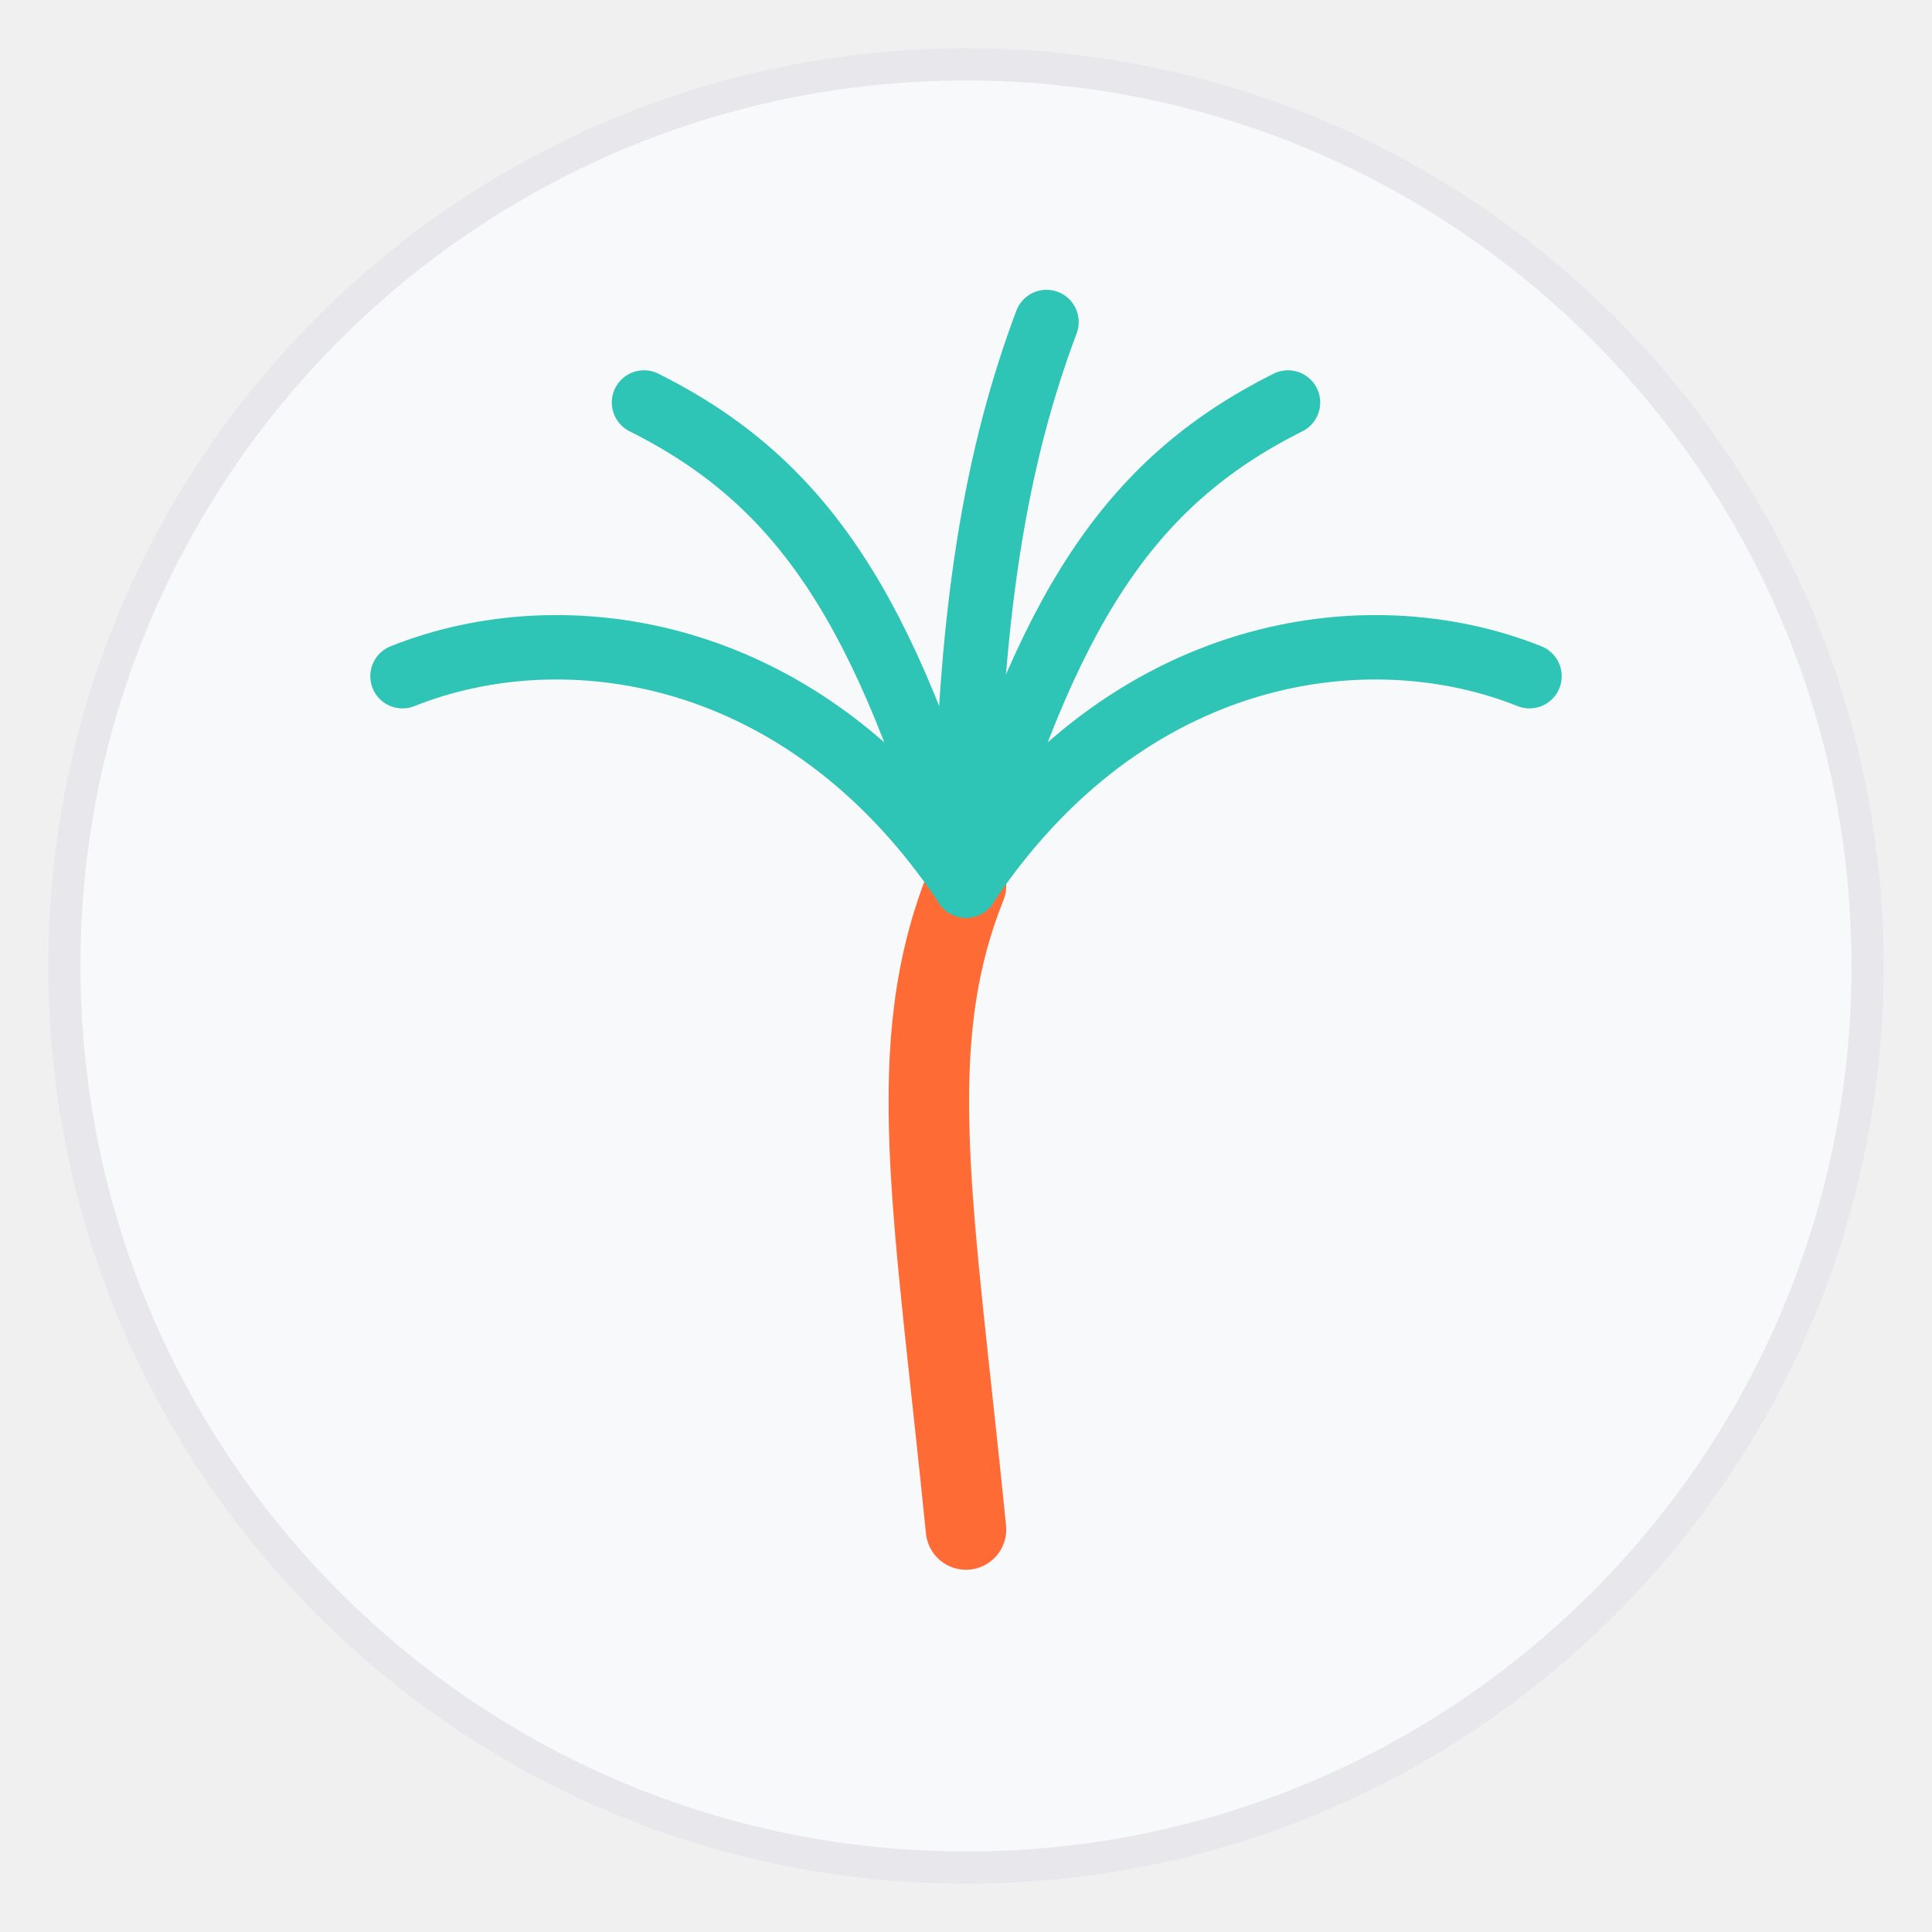
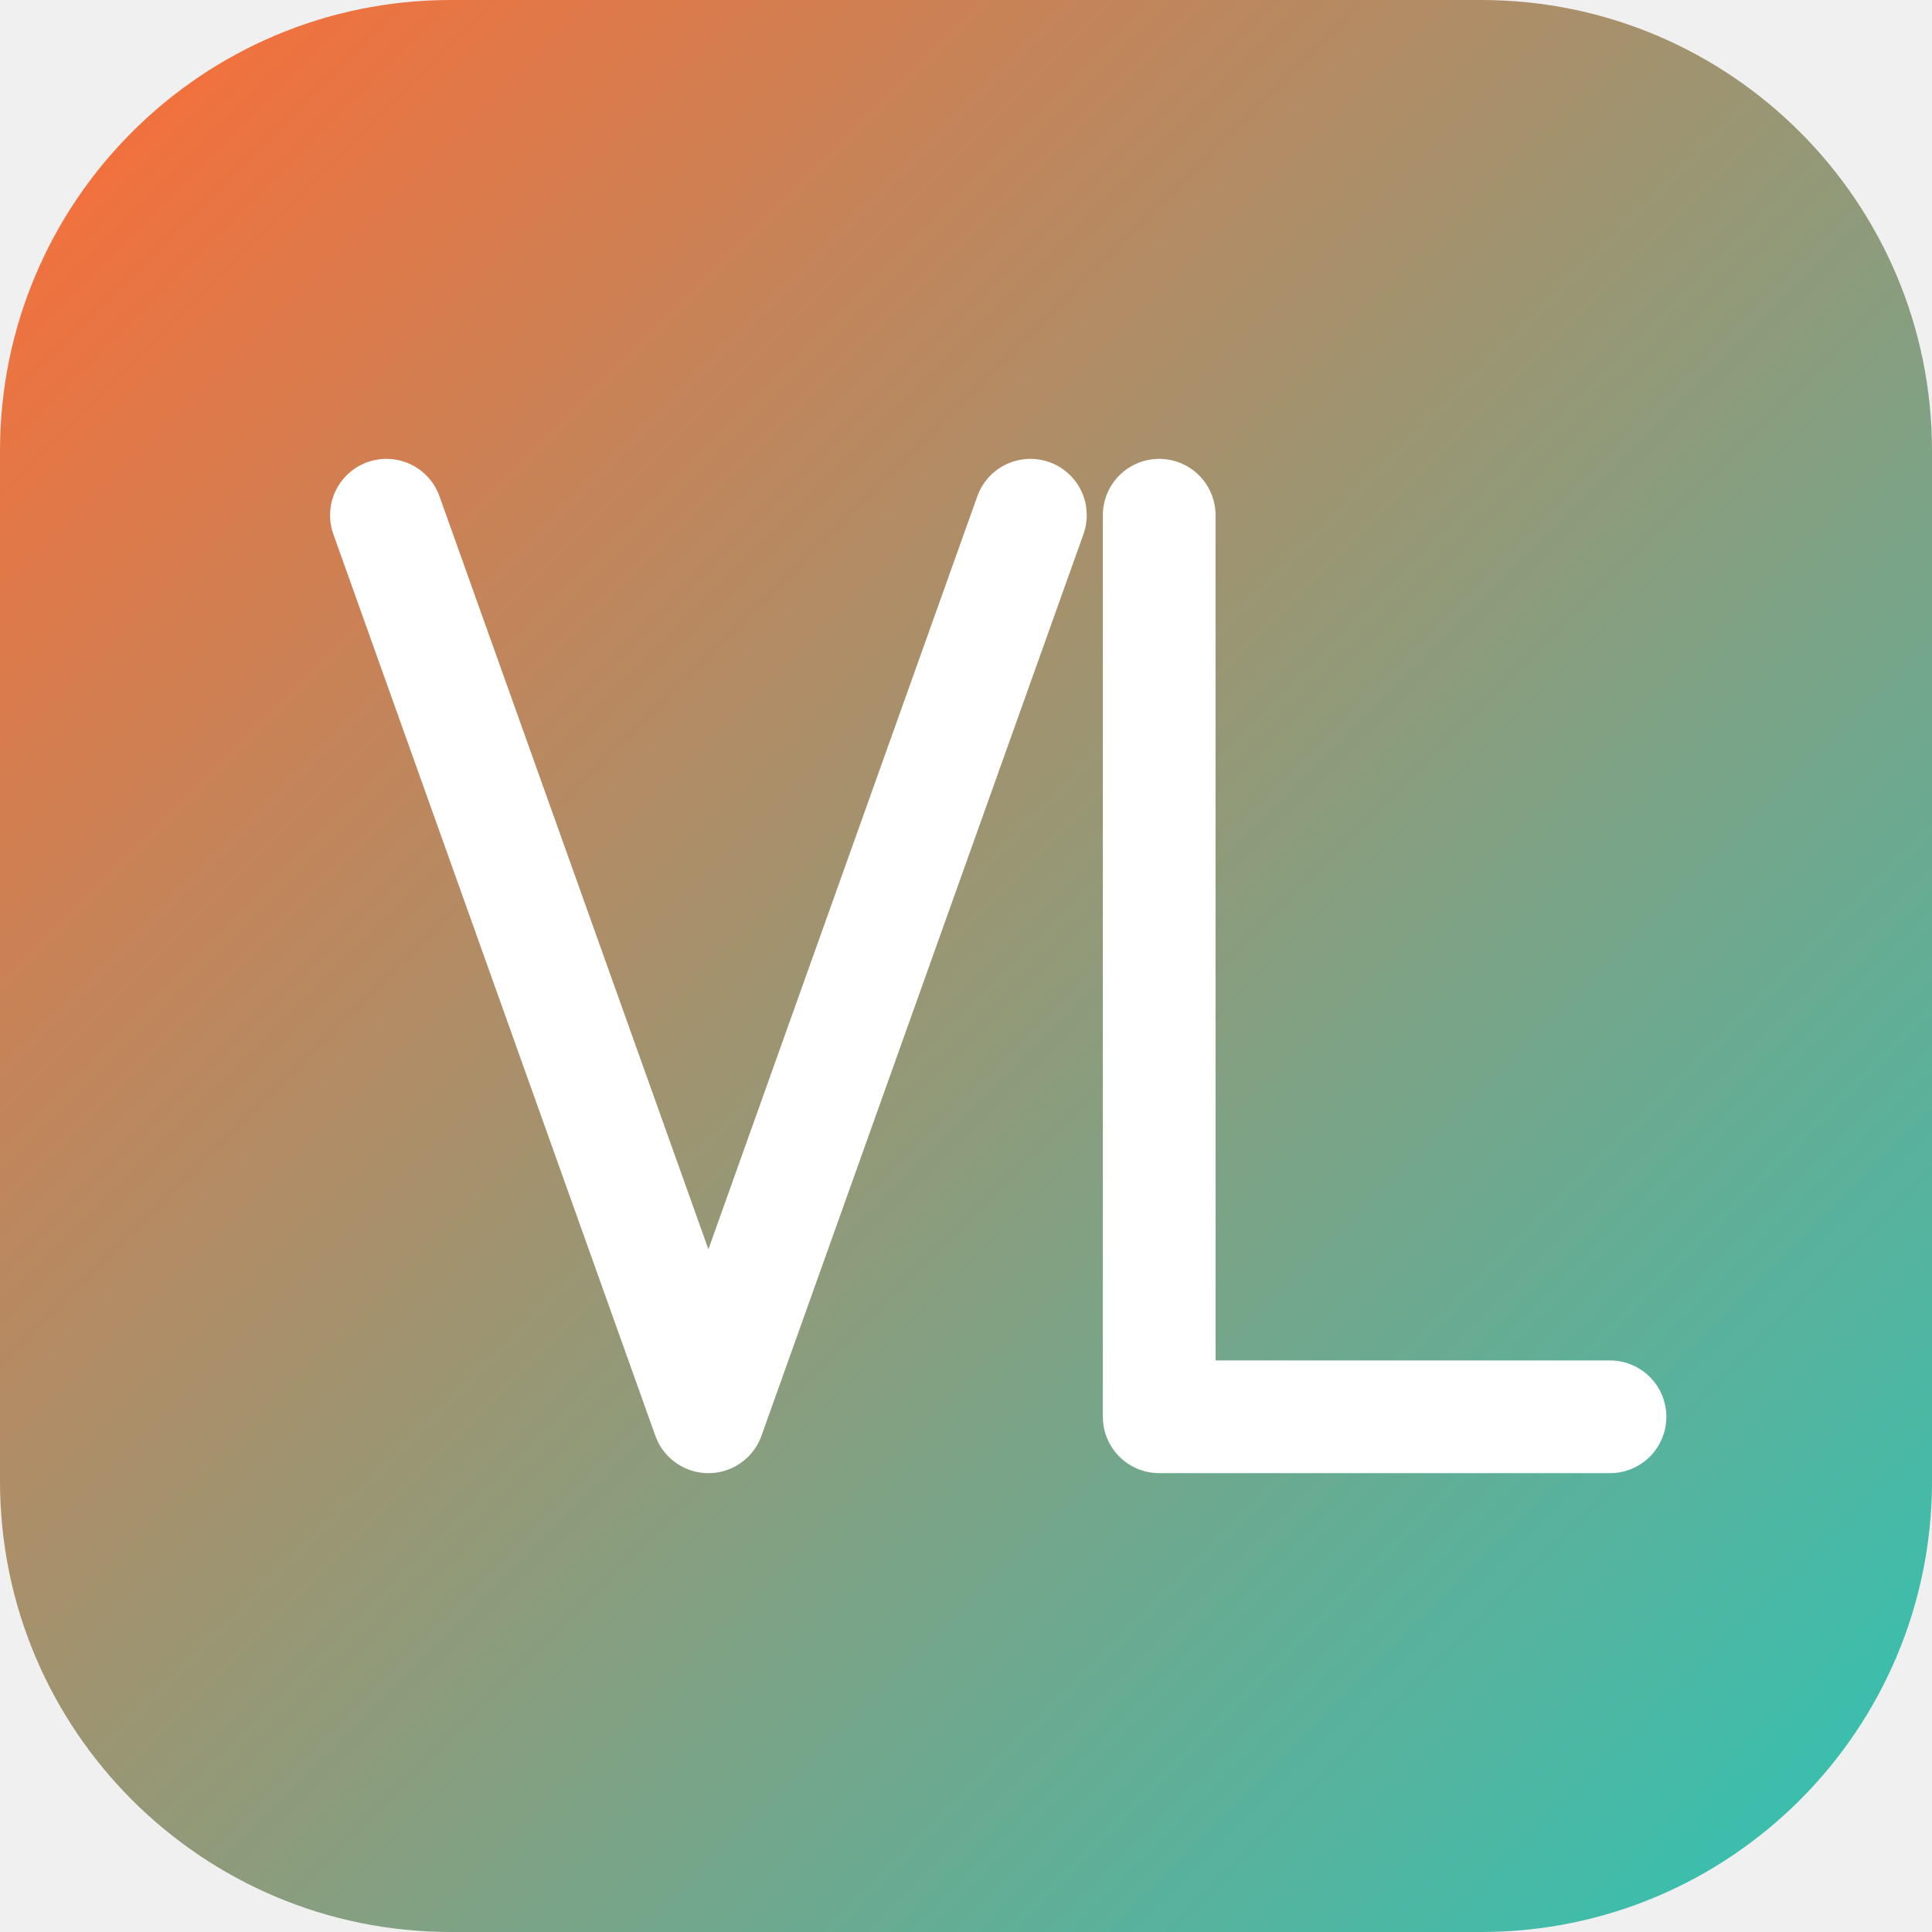
<svg xmlns="http://www.w3.org/2000/svg" viewBox="0 0 120 120" fill="none">
-   <circle cx="60" cy="60" r="56" fill="#F8F9FA" stroke="#E8E8EC" stroke-width="2" />
-   <path d="M60 95 C58 75 56 65 60 55" stroke="#FF6B35" stroke-width="5" stroke-linecap="round" />
-   <path d="M60 55 C50 40 35 38 25 42" stroke="#2EC4B6" stroke-width="4" stroke-linecap="round" fill="none" />
-   <path d="M60 55 C55 38 50 30 40 25" stroke="#2EC4B6" stroke-width="4" stroke-linecap="round" fill="none" />
-   <path d="M60 55 C65 38 70 30 80 25" stroke="#2EC4B6" stroke-width="4" stroke-linecap="round" fill="none" />
-   <path d="M60 55 C70 40 85 38 95 42" stroke="#2EC4B6" stroke-width="4" stroke-linecap="round" fill="none" />
-   <path d="M60 55 C60 38 62 28 65 20" stroke="#2EC4B6" stroke-width="4" stroke-linecap="round" fill="none" />
+   <defs>
+     <linearGradient id="bg" x1="0" y1="0" x2="120" y2="120" gradientUnits="userSpaceOnUse">
+       <stop offset="0%" stop-color="#FF6B35" />
+       <stop offset="100%" stop-color="#2EC4B6" />
+     </linearGradient>
+   </defs>
+   <rect width="120" height="120" rx="28" fill="url(#bg)" />
+   <path d="M24 32 L44 88 L64 32" stroke="white" stroke-width="7" stroke-linecap="round" stroke-linejoin="round" fill="none" />
+   <path d="M72 32 L72 88 L100 88" stroke="white" stroke-width="7" stroke-linecap="round" stroke-linejoin="round" fill="none" />
</svg>
